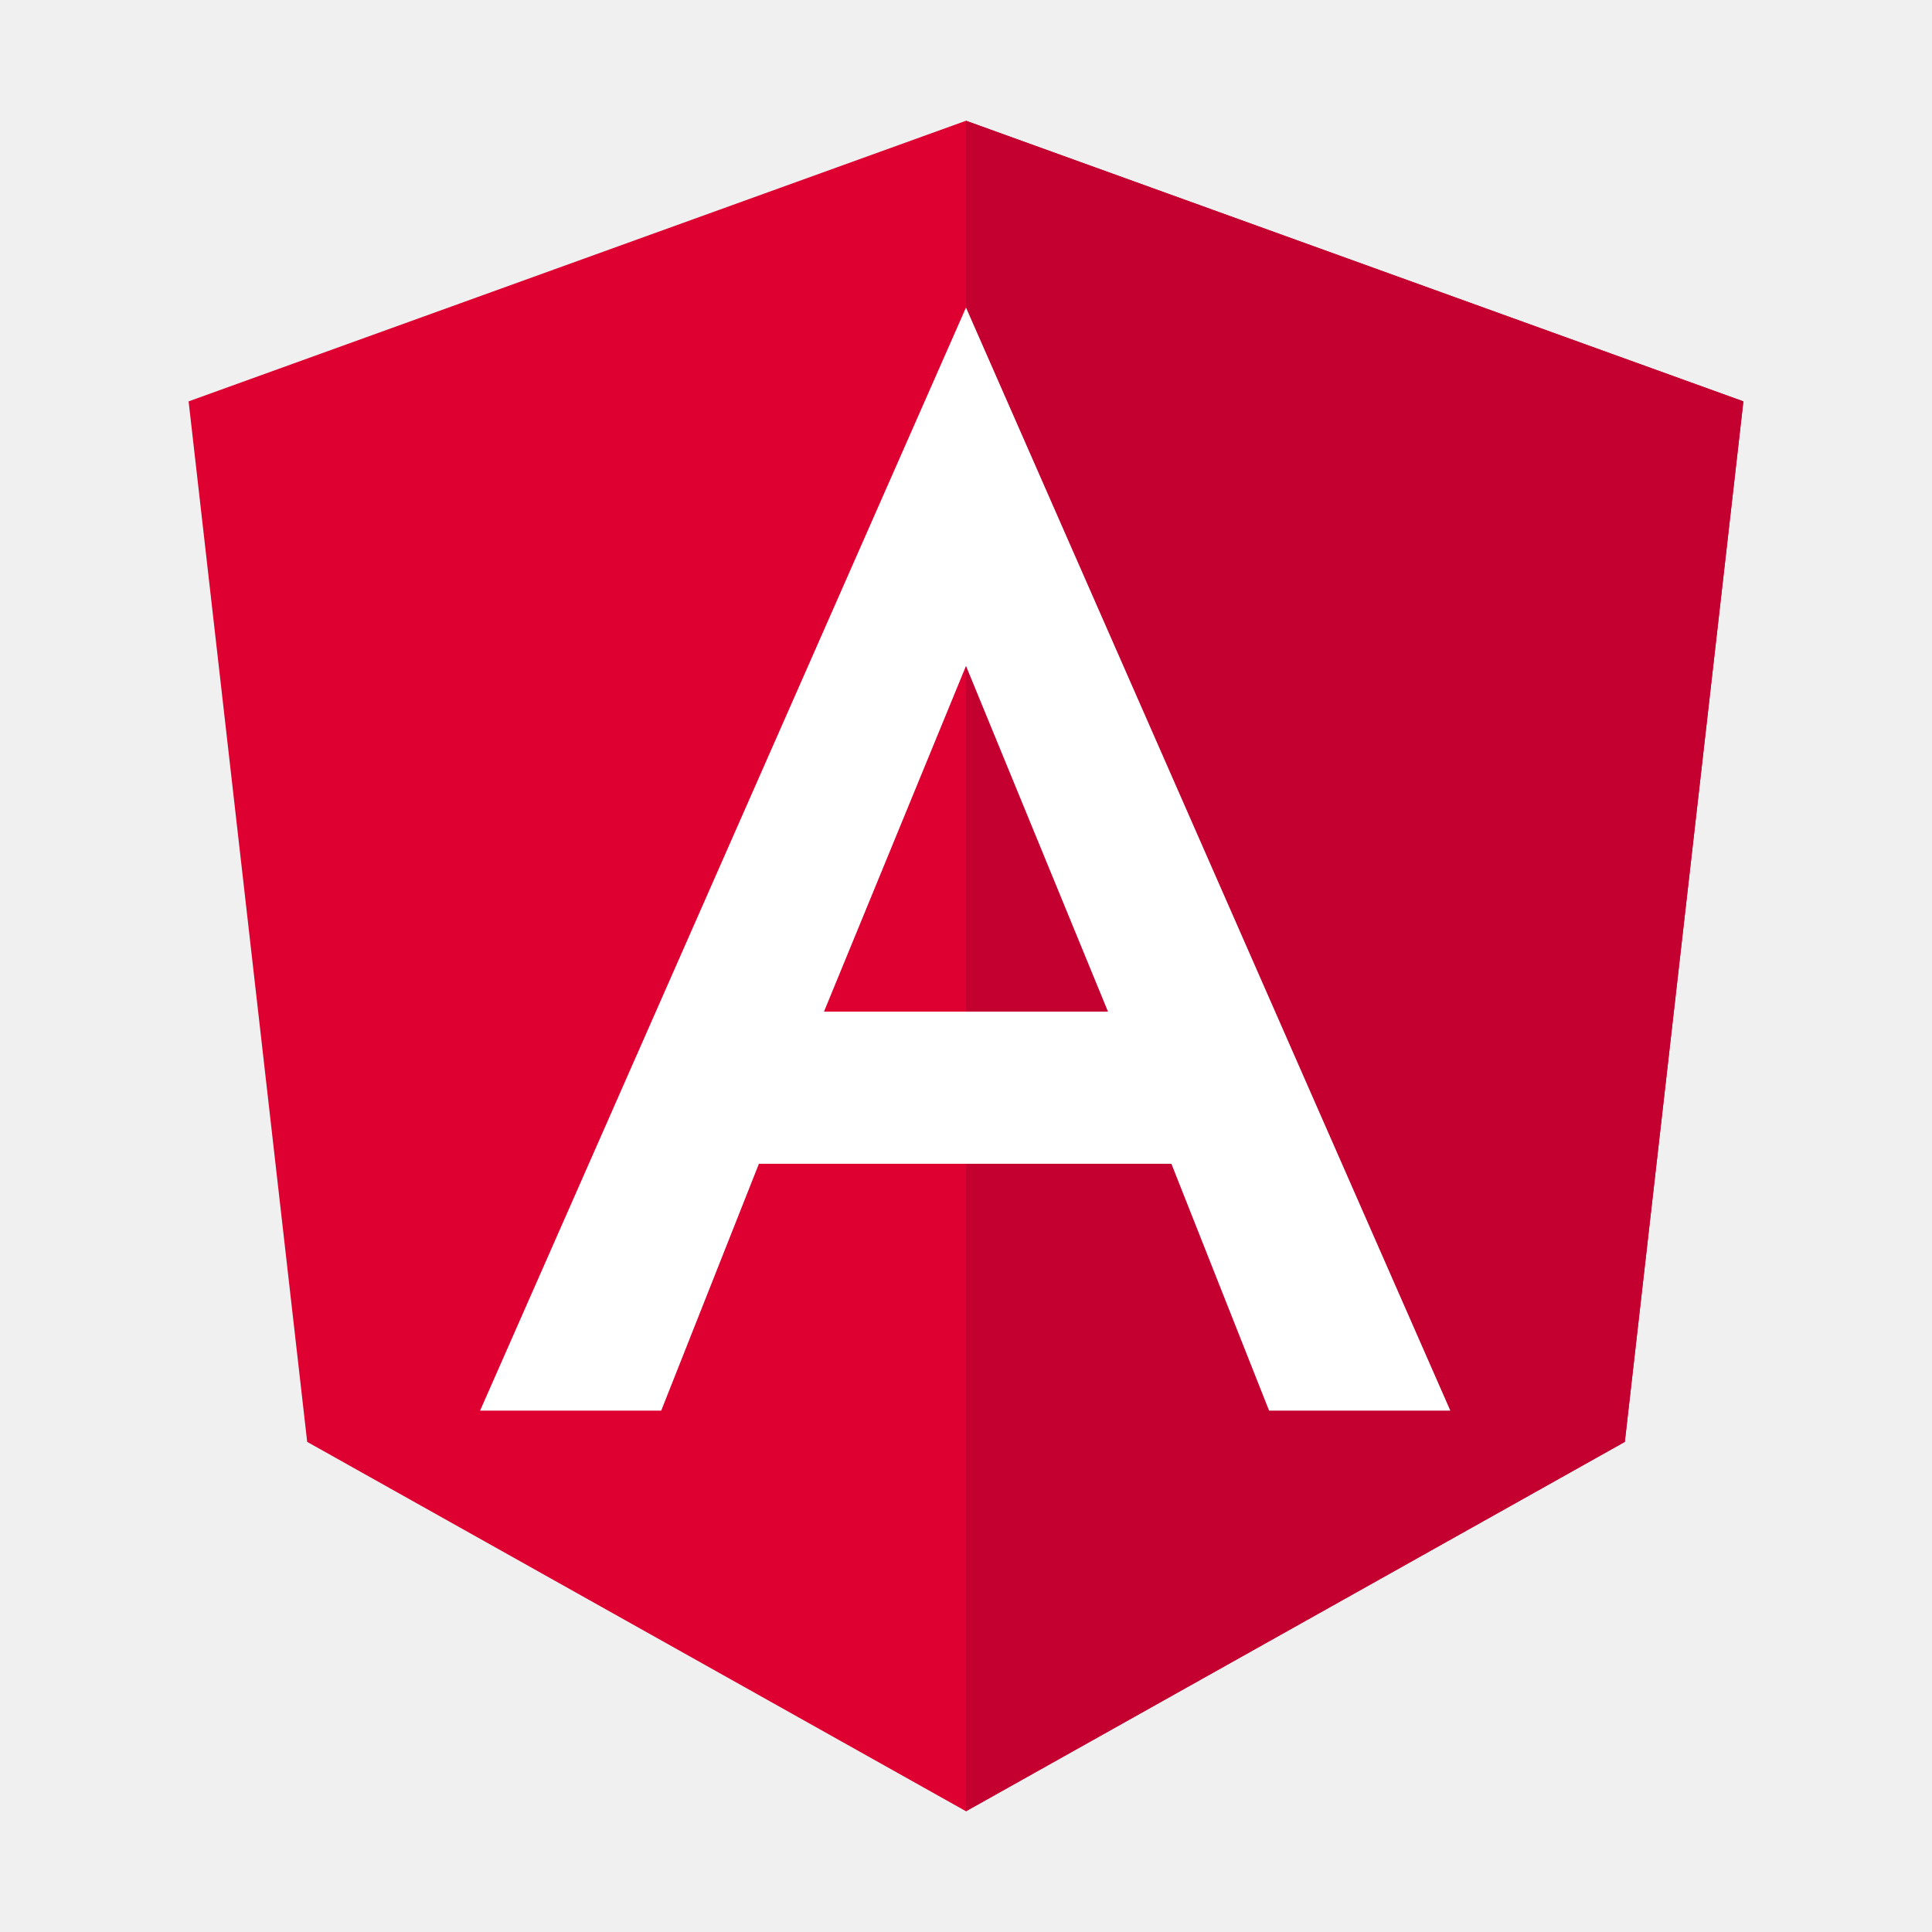
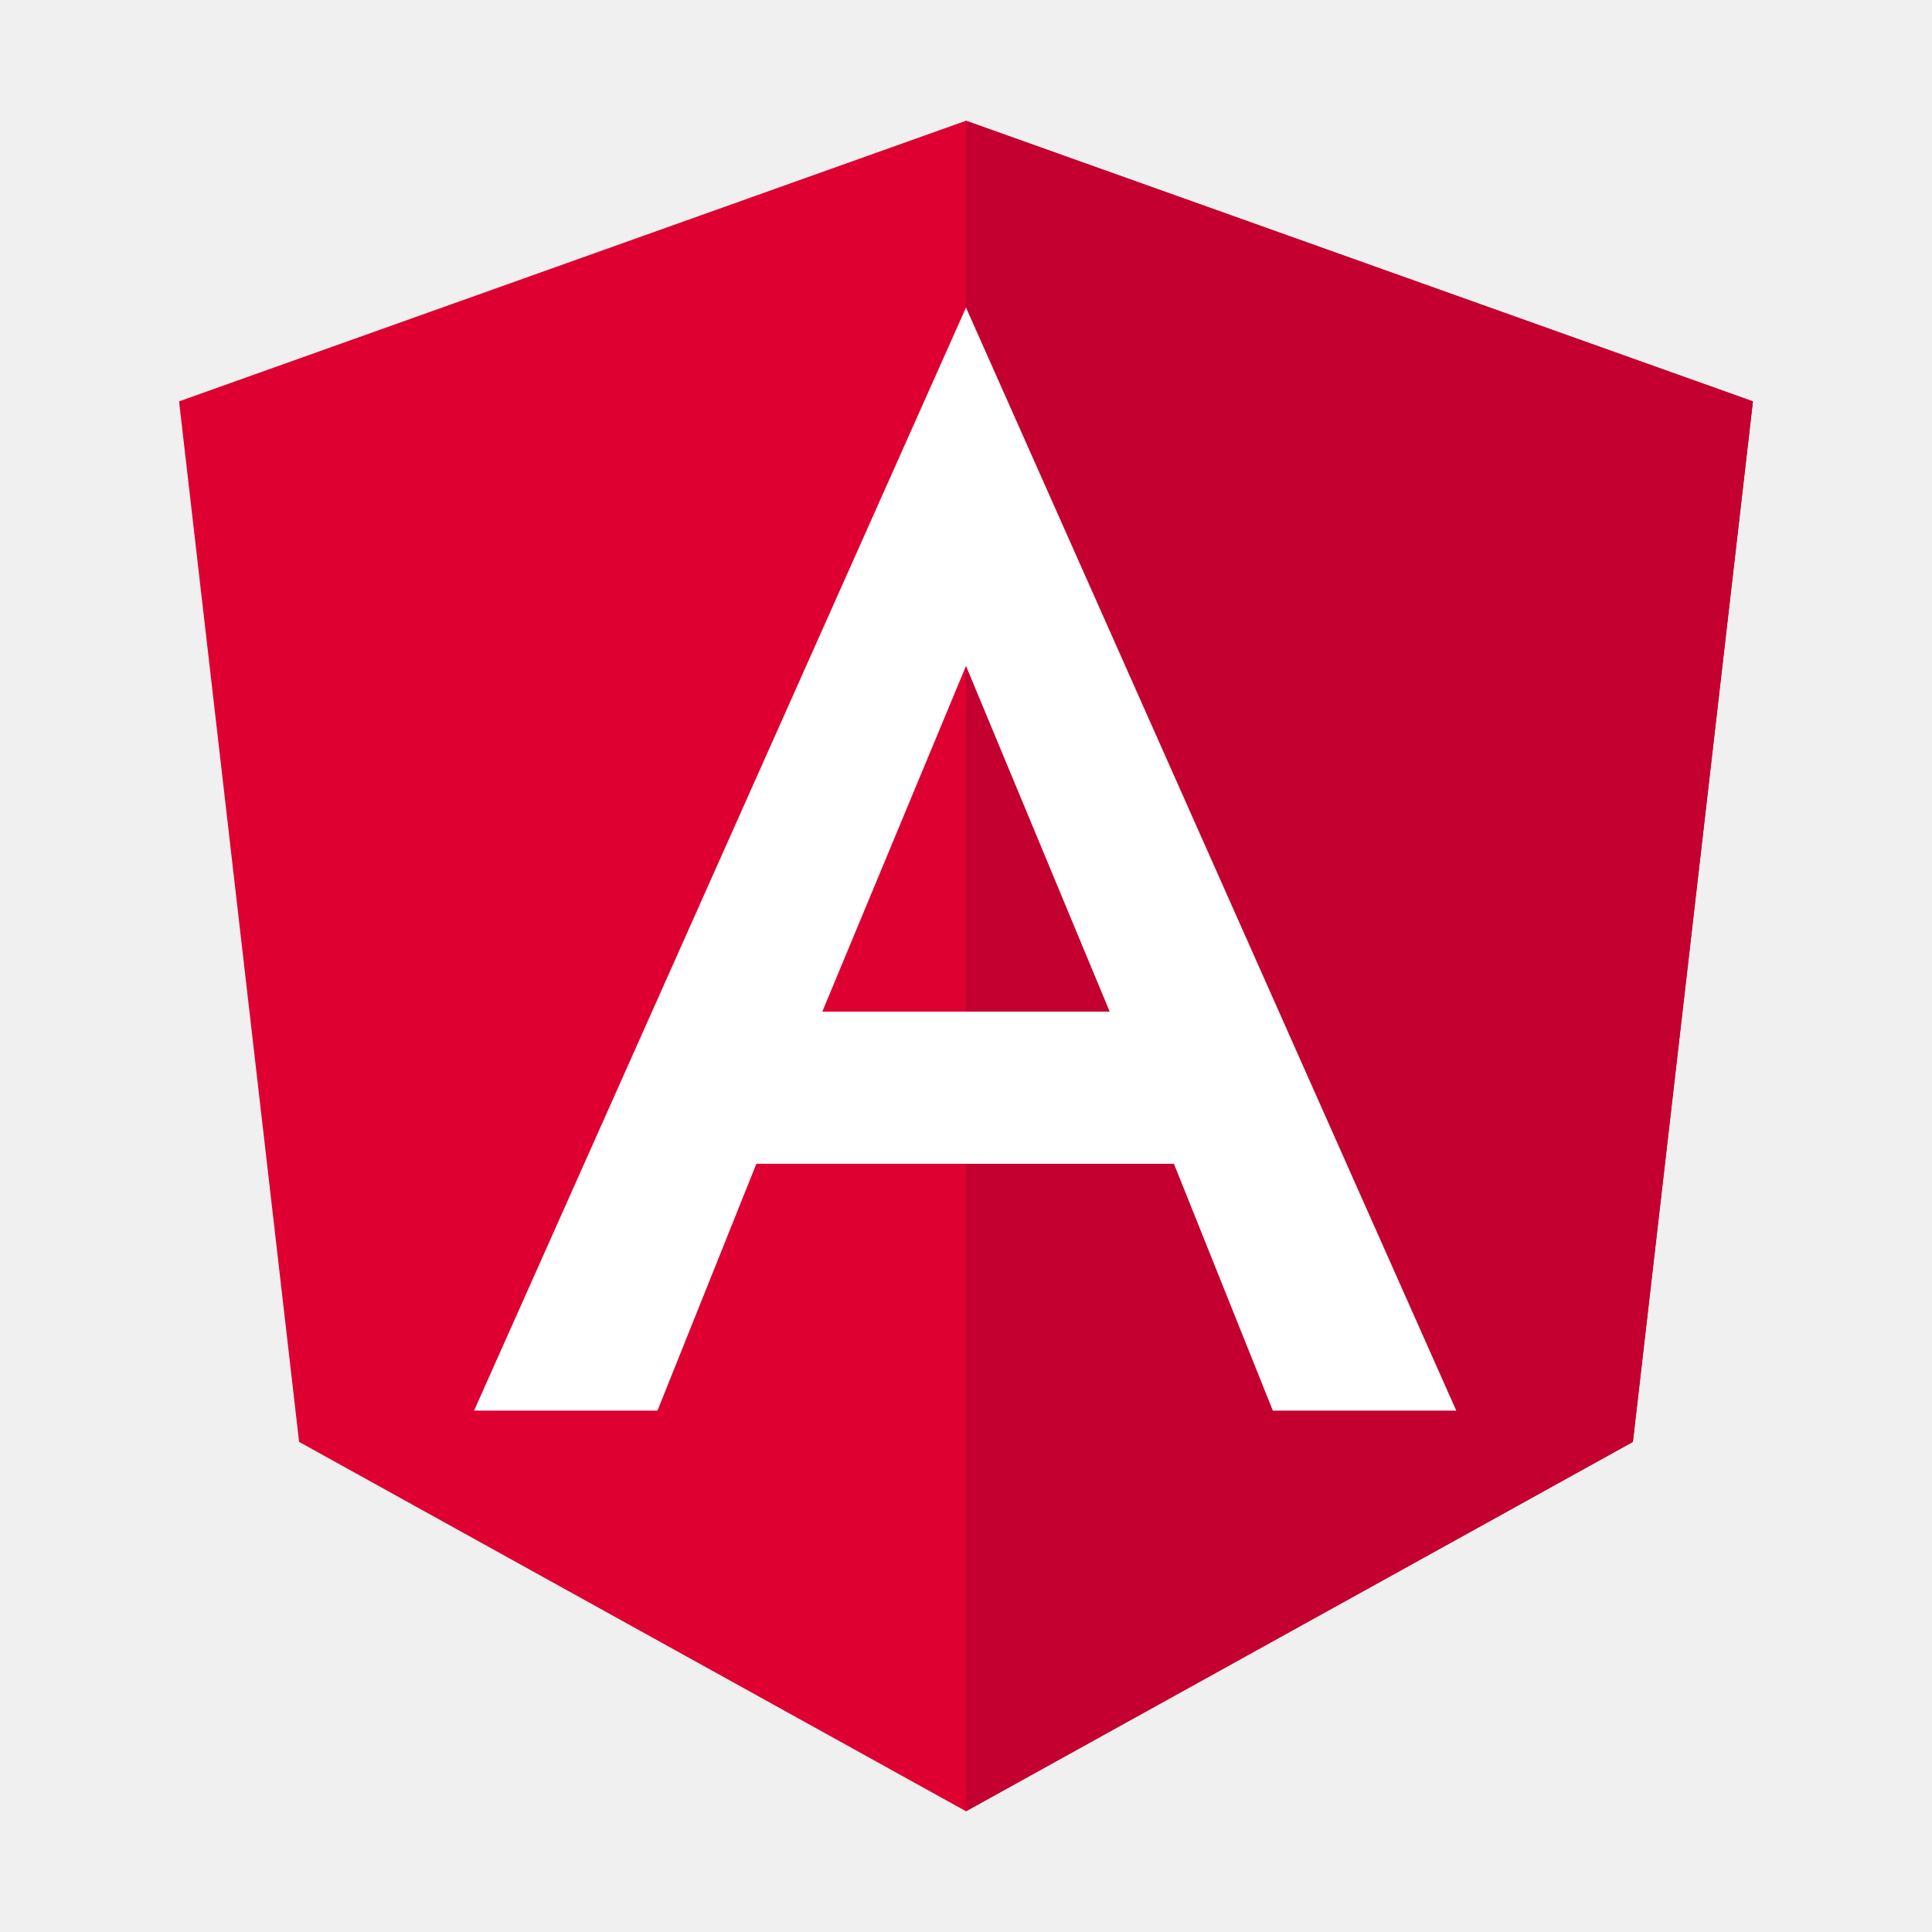
- <svg xmlns="http://www.w3.org/2000/svg" viewBox="0 0 16 16">
-   <g fill="none" transform="translate(1.5 1)">
-     <polygon fill="#DD0031" points="6.5 0 6.5 0 6.5 0 .062 2.324 1.044 10.941 6.5 14 6.5 14 6.5 14 11.956 10.941 12.938 2.324" />
-     <polygon fill="#C3002F" points="6.5 0 6.5 1.554 6.5 1.547 6.5 8.638 6.5 8.638 6.5 14 6.5 14 11.956 10.941 12.938 2.324" />
-     <path fill="#FFFFFF" d="M6.5,1.547 L2.476,10.682 L2.476,10.682 L3.976,10.682 L3.976,10.682 L4.785,8.638 L8.201,8.638 L9.01,10.682 L9.01,10.682 L10.511,10.682 L10.511,10.682 L6.5,1.547 L6.5,1.547 L6.5,1.547 L6.5,1.547 L6.5,1.547 Z M7.676,7.378 L5.324,7.378 L6.5,4.515 L7.676,7.378 Z" />
-   </g>
+ <svg xmlns="http://www.w3.org/2000/svg" viewBox="0 0 32 32">
+   <polygon points="16 2 16 2 16 2 2.966 6.648 4.954 23.882 16 30 16 30 16 30 27.046 23.882 29.034 6.648 16 2" style="fill:#dd0031" />
+   <polygon points="16 2 16 5.108 16 5.094 16 19.276 16 19.276 16 30 16 30 27.046 23.882 29.034 6.648 16 2" style="fill:#c3002f" />
+   <path d="M16,5.094,7.852,23.364H10.89l1.638-4.088h6.916l1.638,4.088H24.12L16,5.094Zm2.38,11.662H13.62L16,11.03Z" style="fill:#fff" />
</svg>
